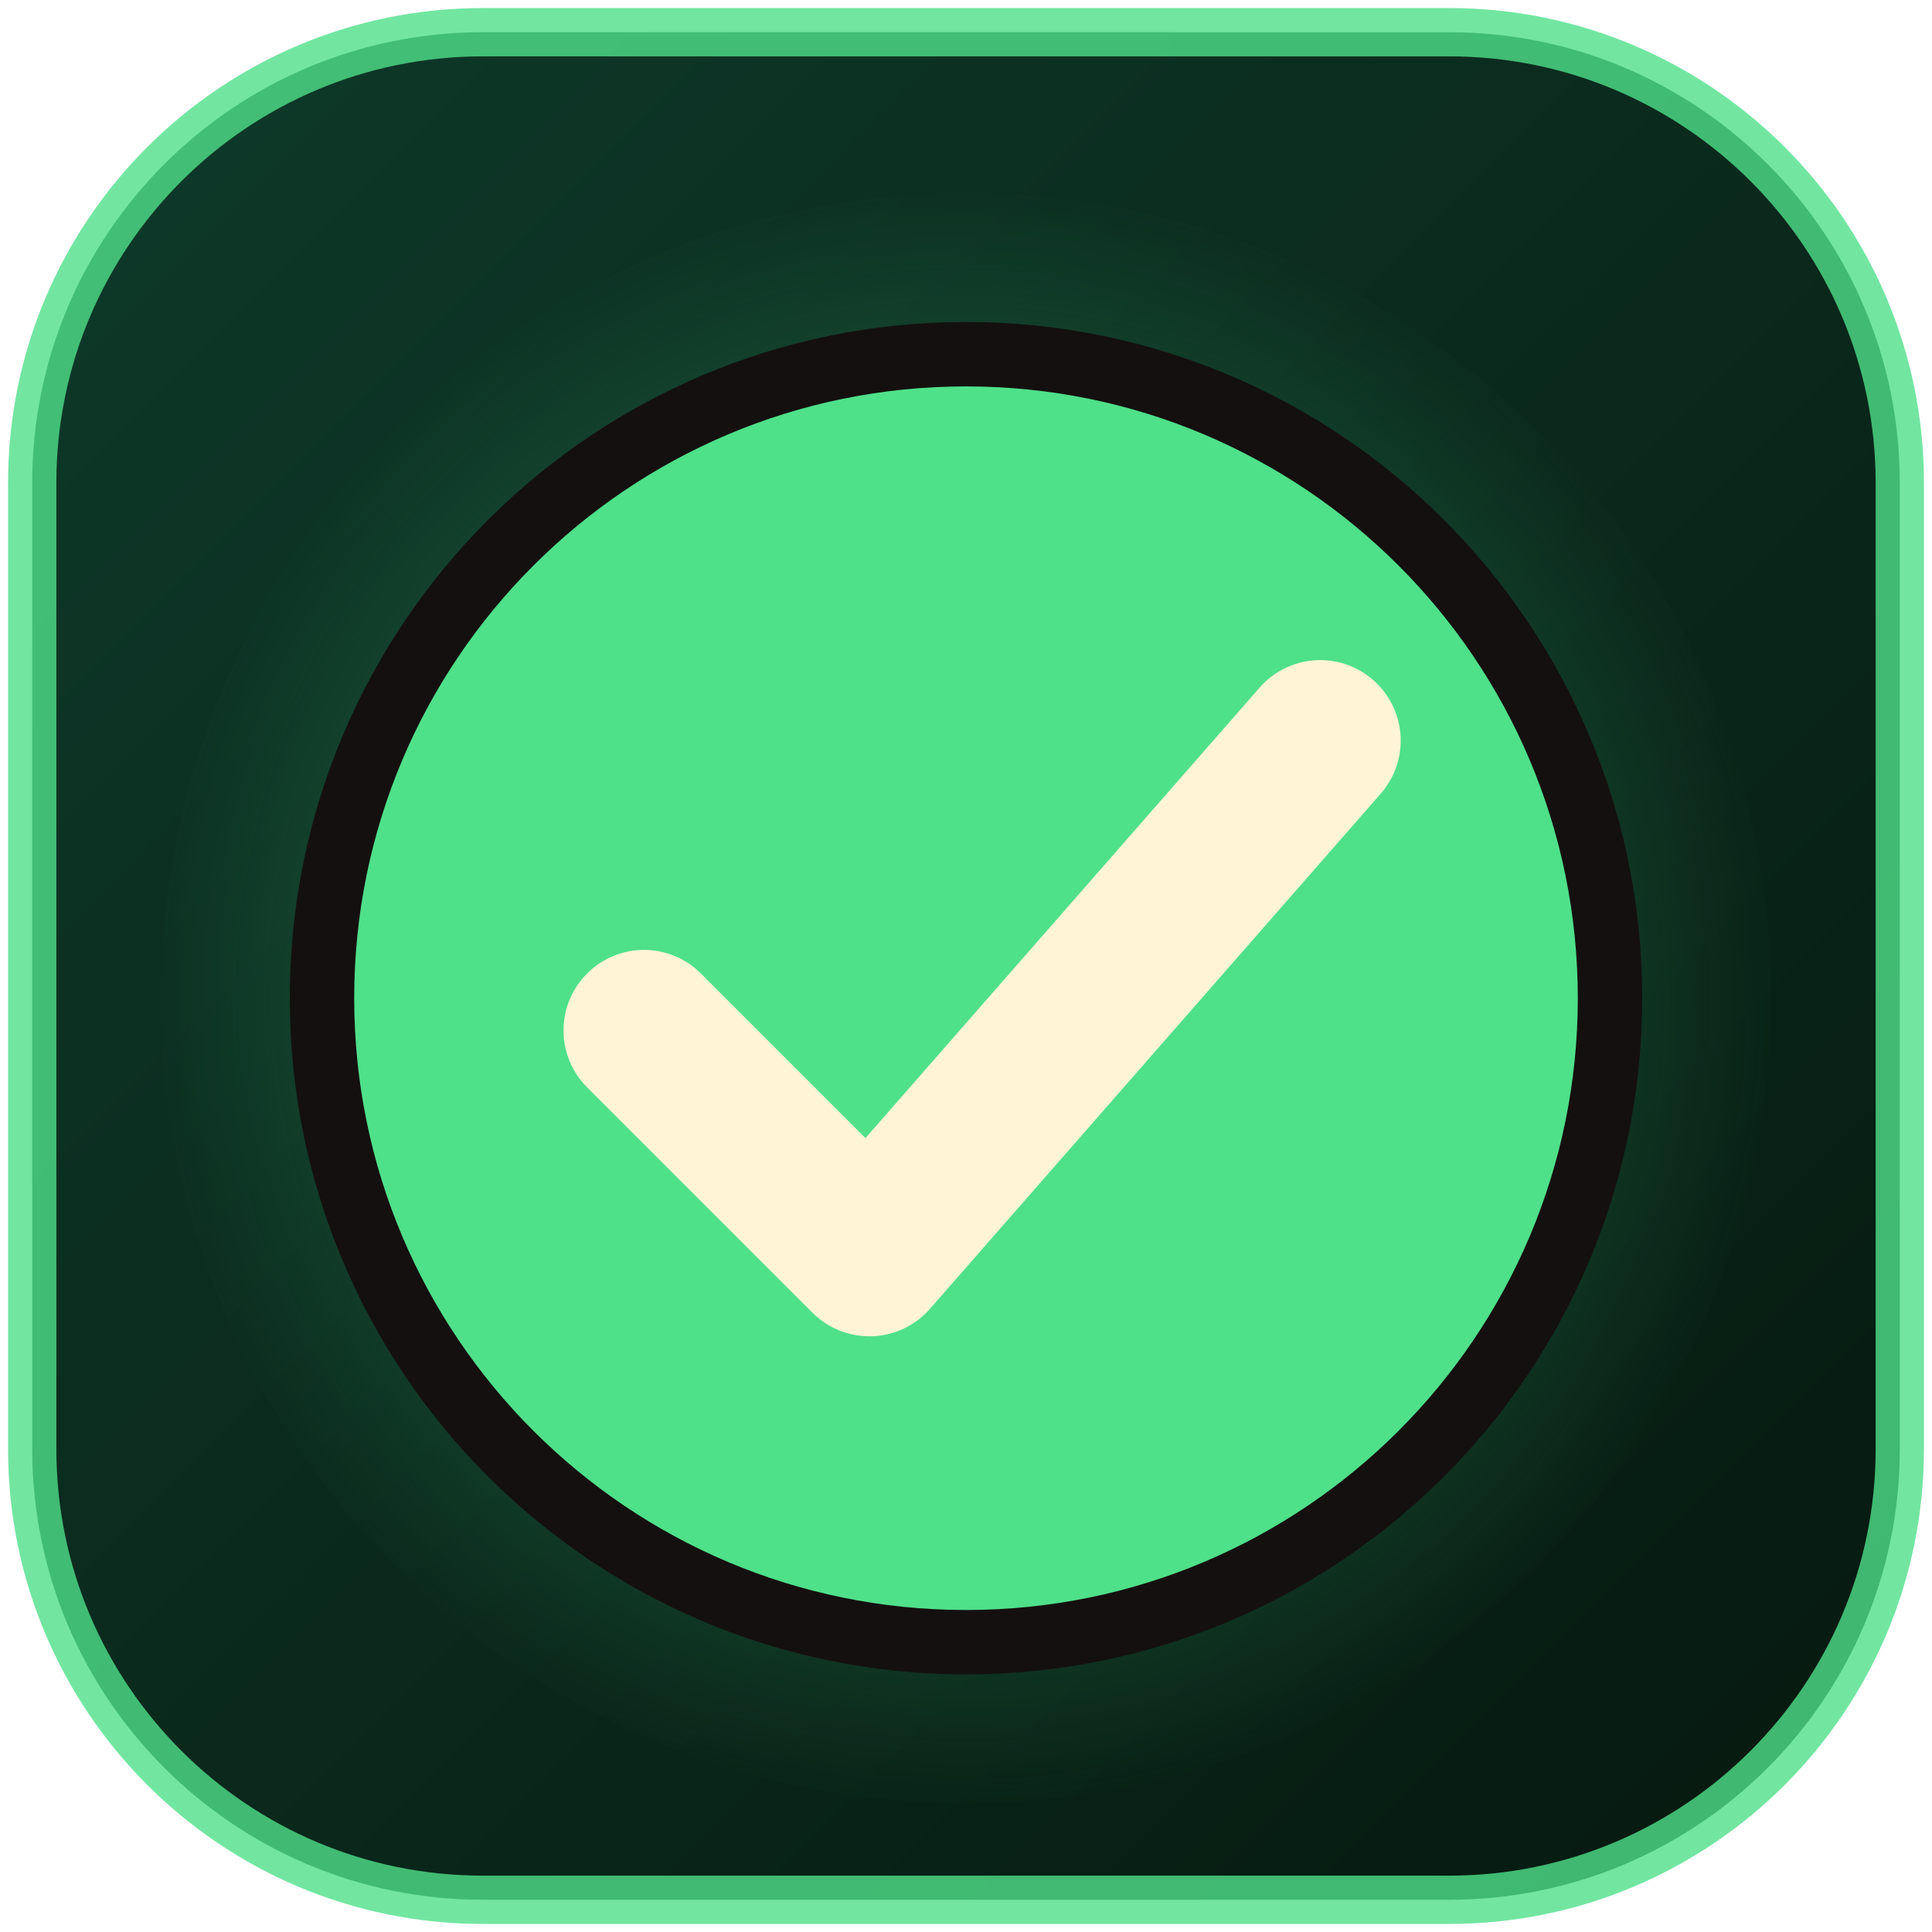
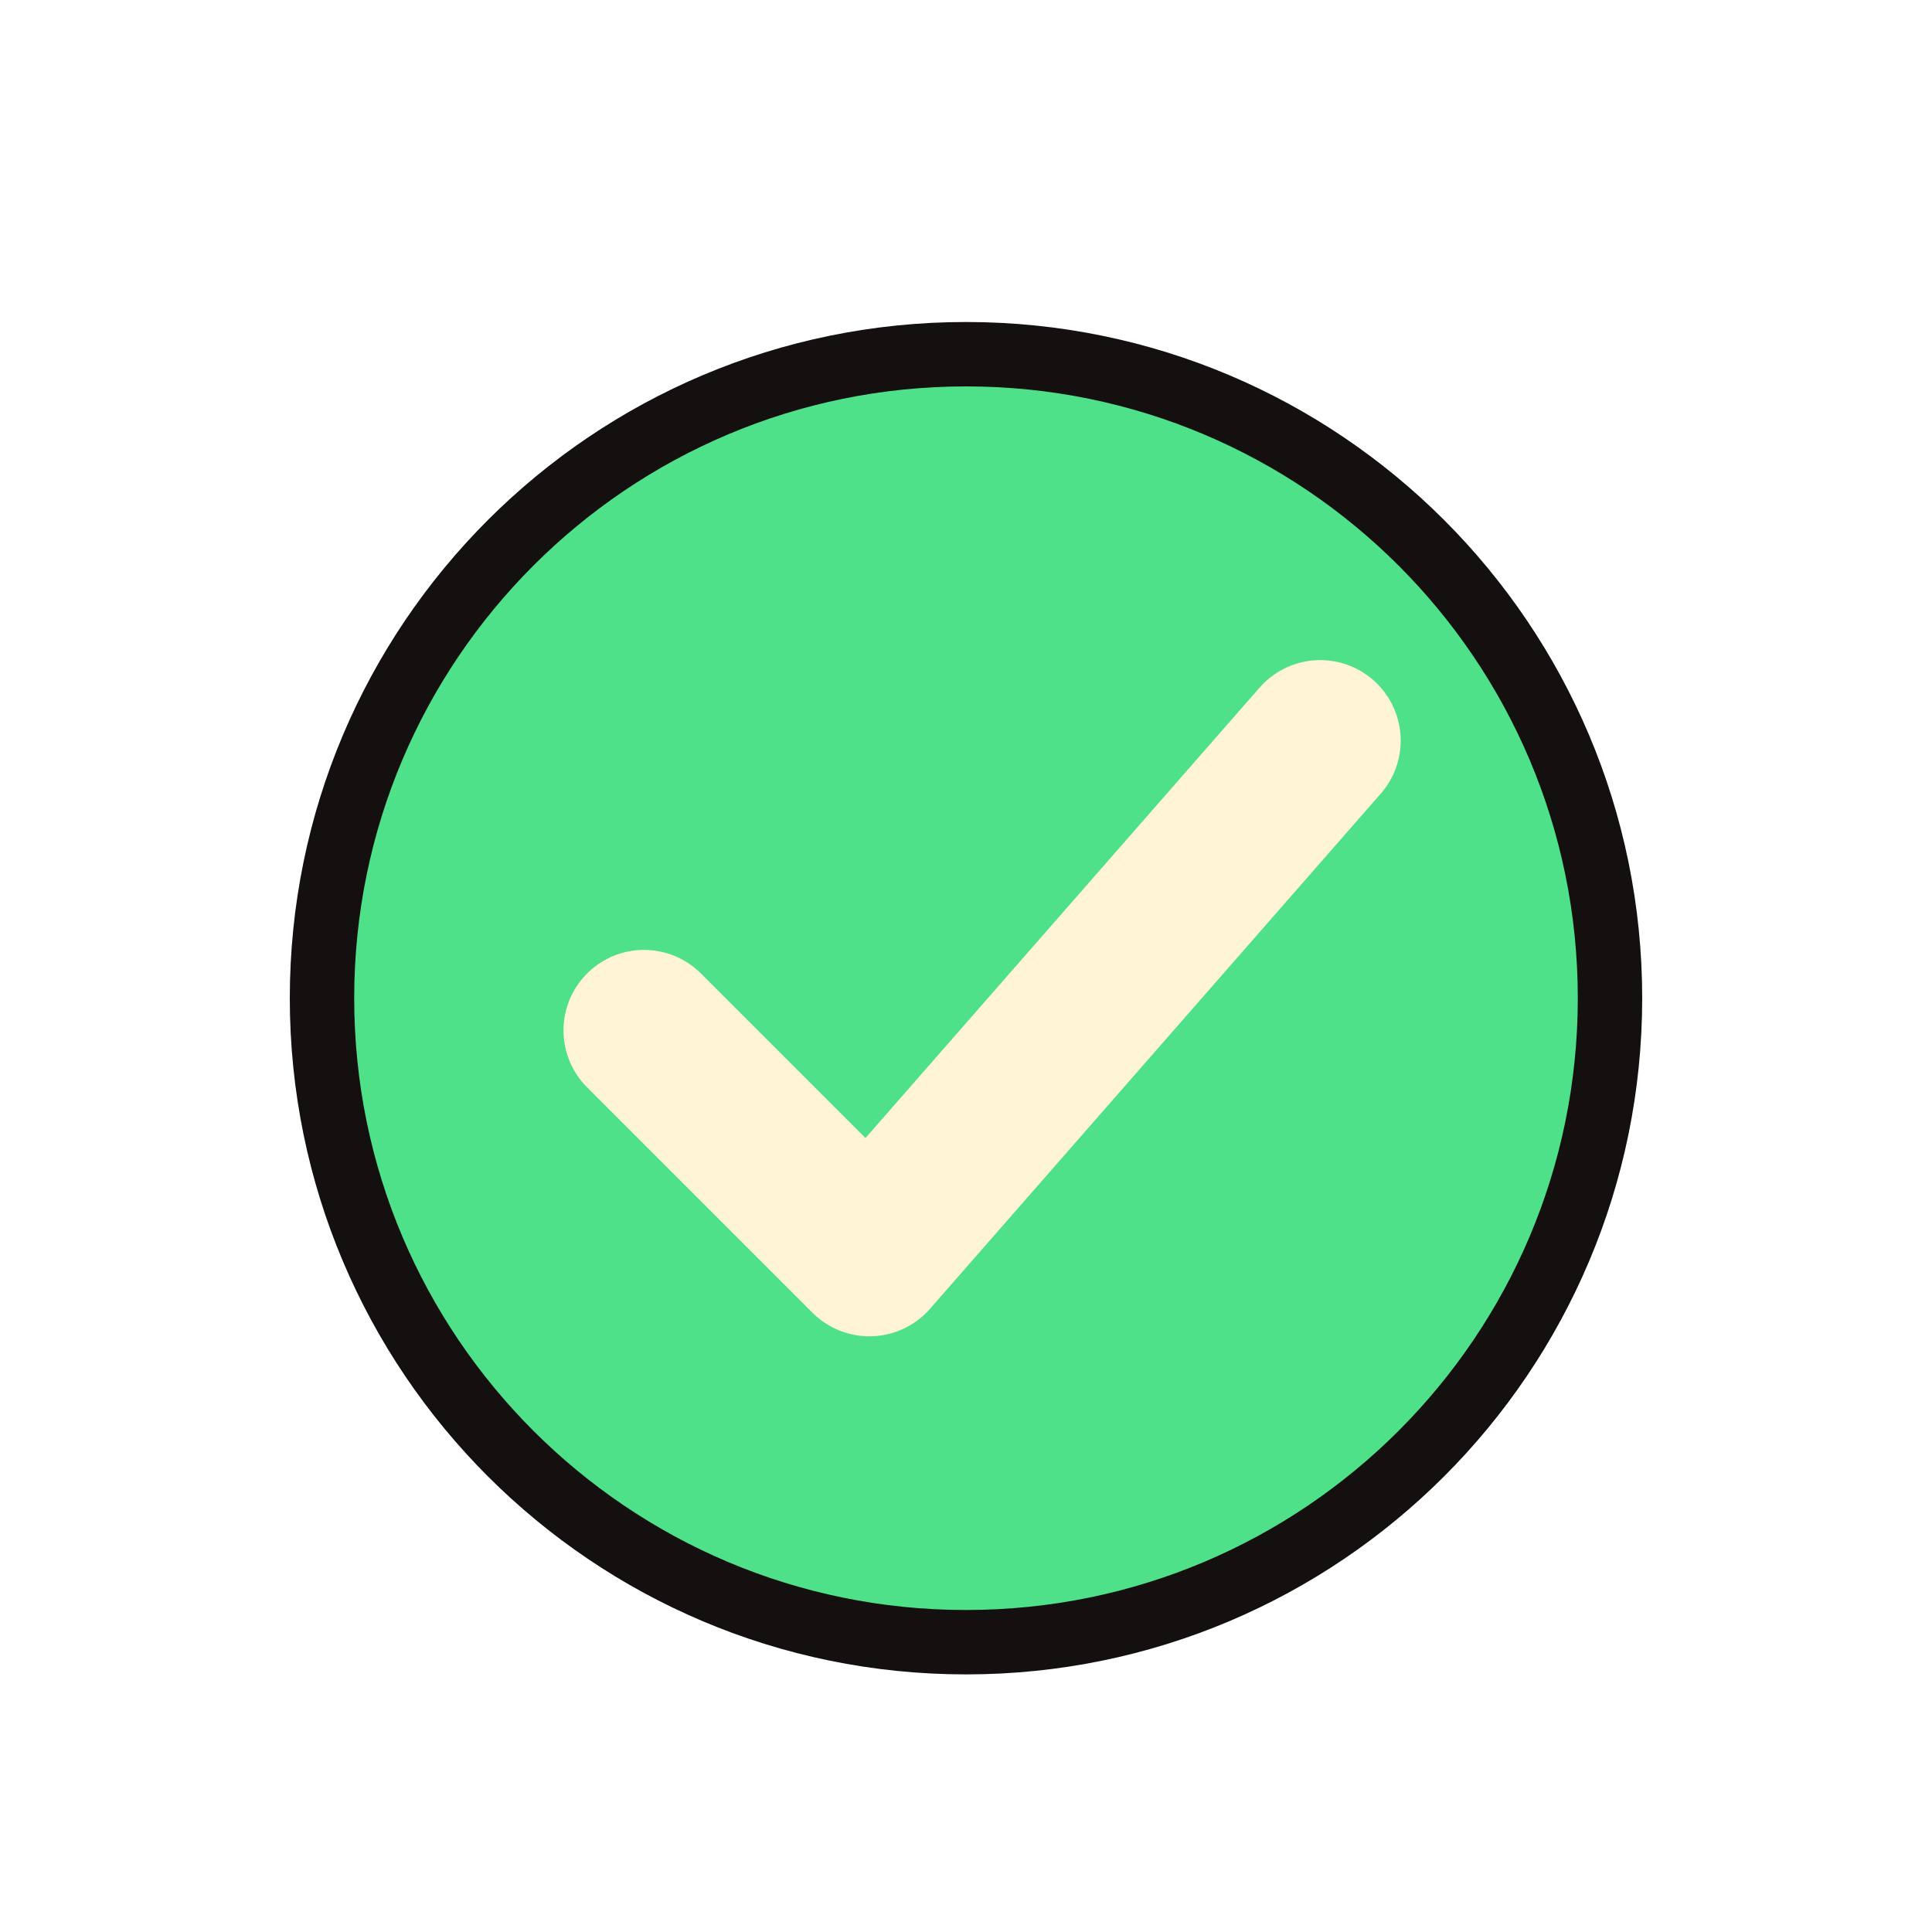
<svg xmlns="http://www.w3.org/2000/svg" viewBox="0 0 120 120">
  <defs>
    <linearGradient id="bokcheck" x1="0" y1="0" x2="1" y2="1">
      <stop offset="0" stop-color="#0e3a2a" />
      <stop offset="1" stop-color="#06180f" />
    </linearGradient>
    <radialGradient id="gokcheck" cx=".5" cy=".5" r=".5">
      <stop offset="0" stop-color="#4fe08a" stop-opacity=".5" />
      <stop offset="1" stop-color="#4fe08a" stop-opacity="0" />
    </radialGradient>
  </defs>
-   <rect x="2" y="2" width="116" height="116" rx="28" fill="url(#bokcheck)" stroke="#4fe08a" stroke-opacity=".8" stroke-width="3" />
-   <circle cx="60" cy="62" r="50" fill="url(#gokcheck)" />
  <circle cx="60" cy="62" r="40" fill="#4fe08a" stroke="#14100f" stroke-width="4" />
  <path d="M40 64 L54 78 L82 46" fill="none" stroke="#fff4d6" stroke-width="10" stroke-linecap="round" stroke-linejoin="round" />
</svg>
